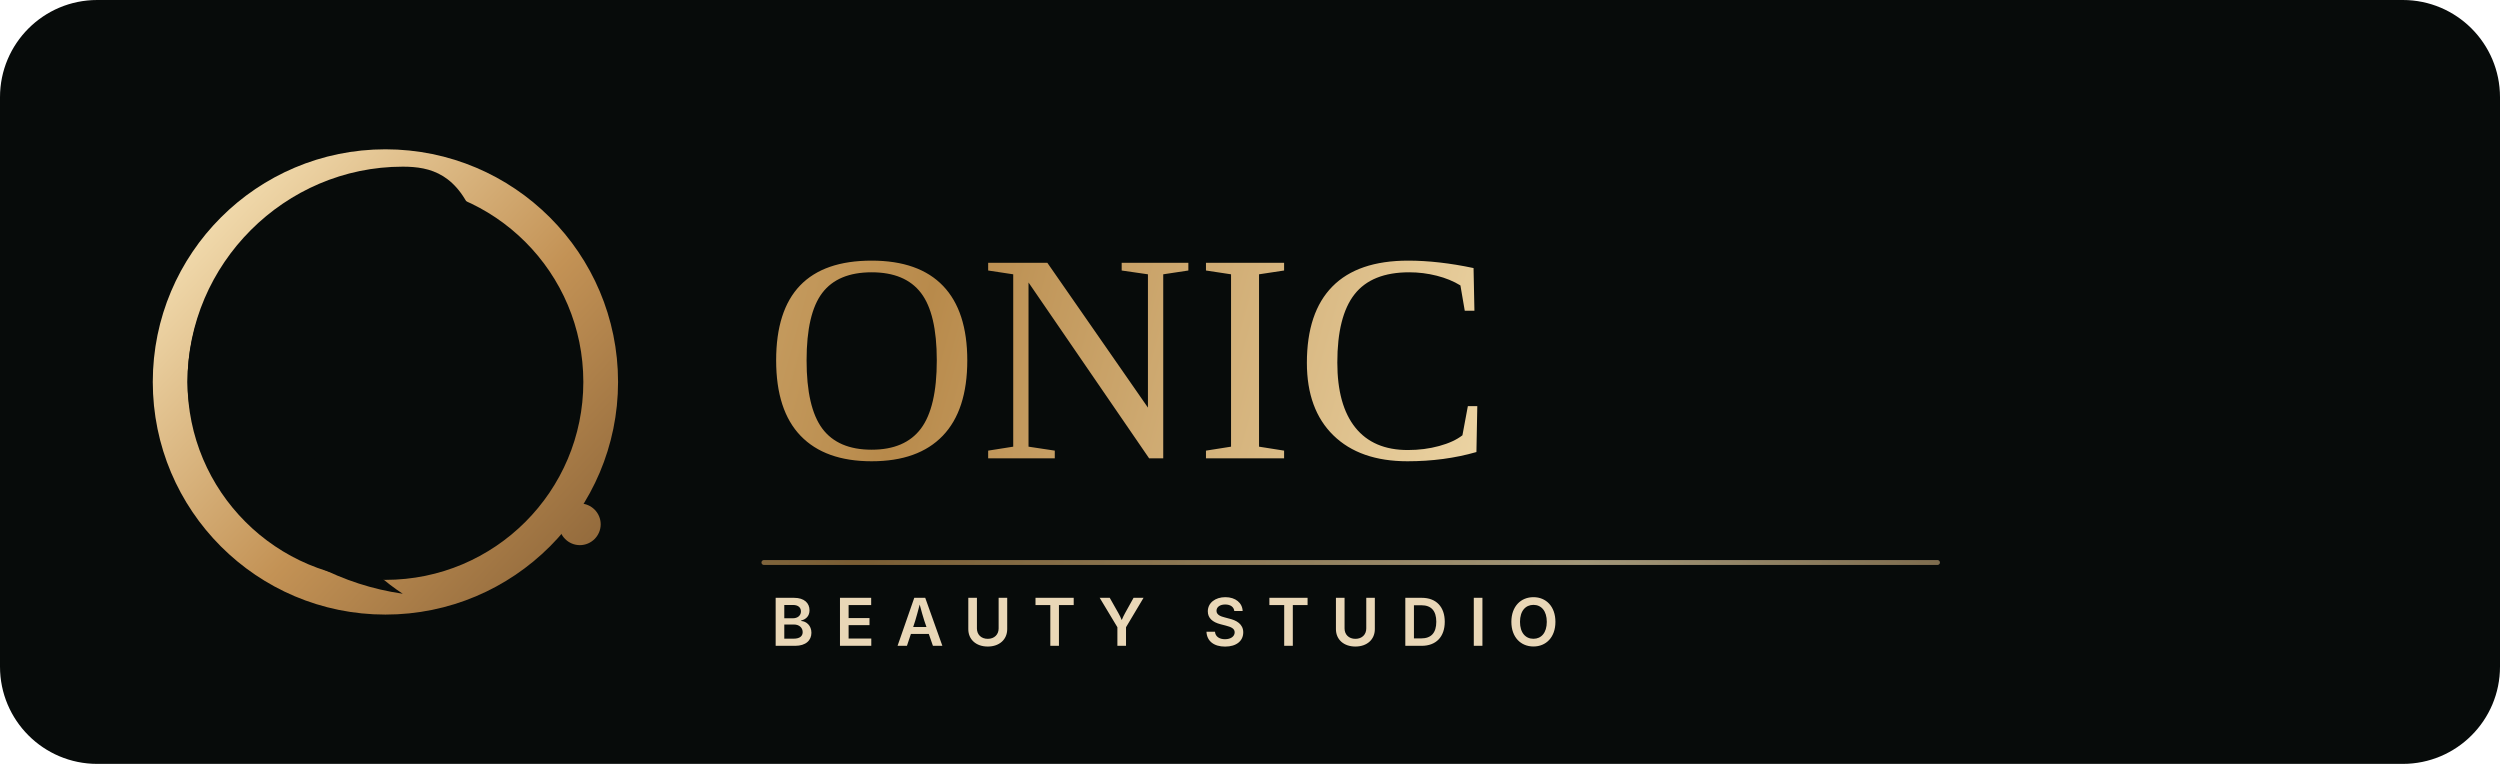
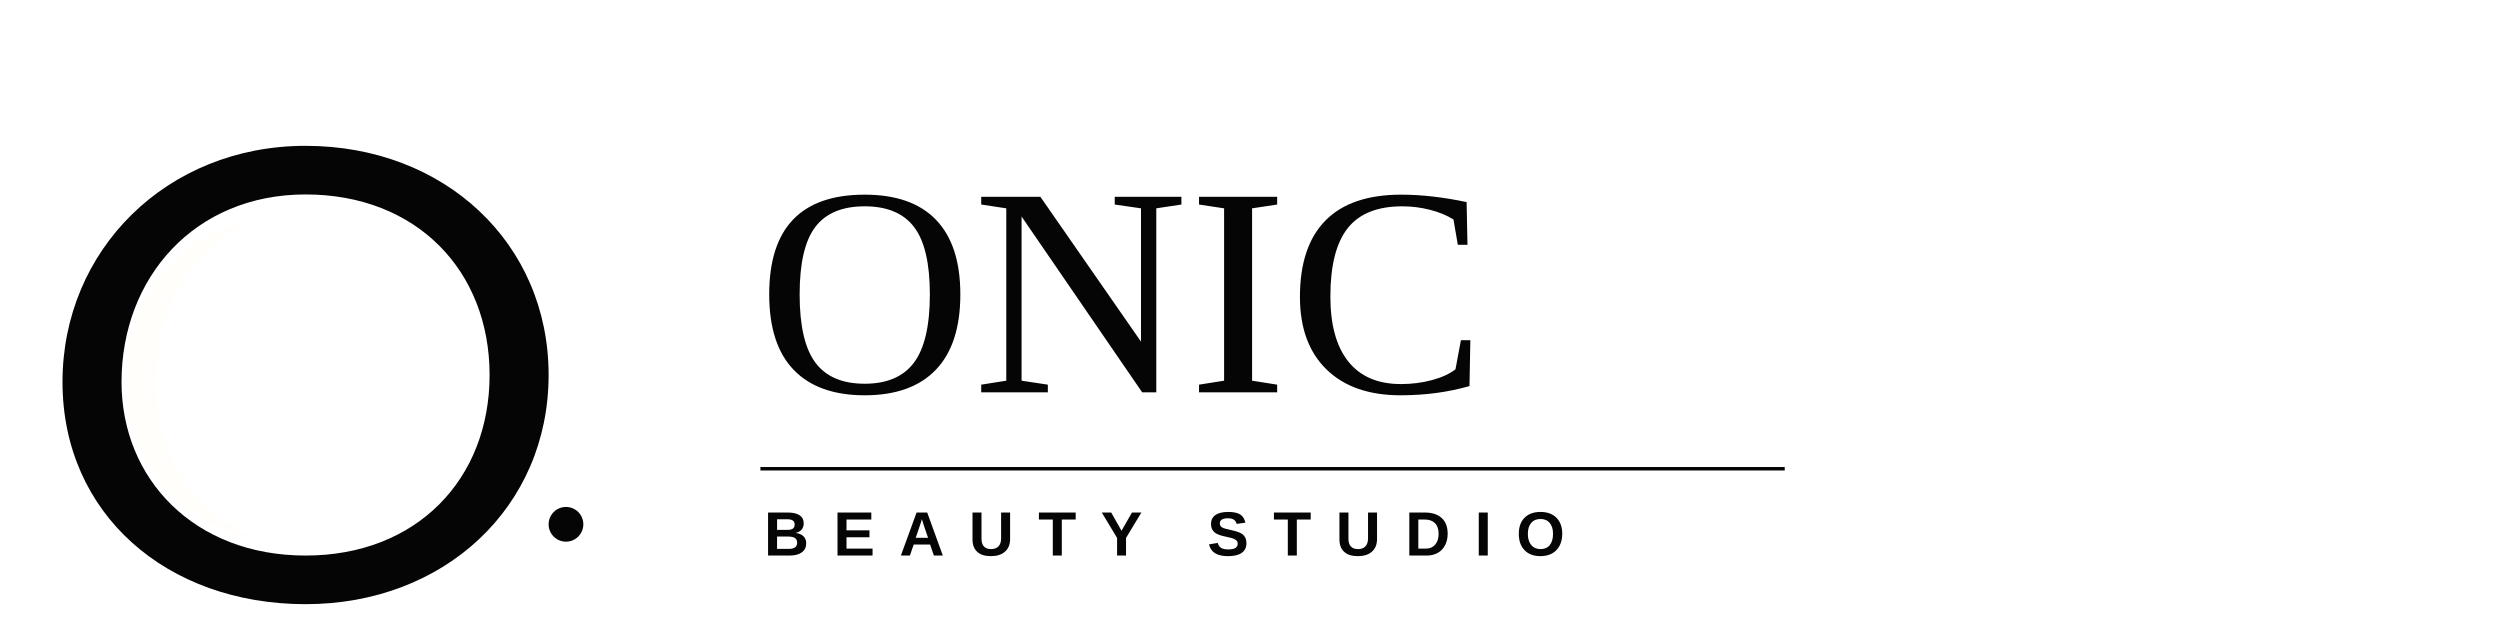
- <svg xmlns="http://www.w3.org/2000/svg" width="720" height="220" viewBox="0 0 720 220" fill="none" role="img" aria-labelledby="title desc">
-   <defs>
-     <linearGradient id="gold" x1="73" y1="31" x2="647" y2="188" gradientUnits="userSpaceOnUse">
-       <stop stop-color="#F3D9A6" />
-       <stop offset="0.34" stop-color="#B88A4B" />
-       <stop offset="0.68" stop-color="#F7E4B7" />
-       <stop offset="1" stop-color="#8A6335" />
-     </linearGradient>
-     <linearGradient id="softGold" x1="45" y1="42" x2="190" y2="176" gradientUnits="userSpaceOnUse">
-       <stop stop-color="#FFF0C7" />
-       <stop offset="0.55" stop-color="#C39255" />
-       <stop offset="1" stop-color="#7F5A32" />
-     </linearGradient>
-   </defs>
-   <rect width="720" height="220" rx="28" fill="#070B0A" />
-   <circle cx="111" cy="110" r="62" stroke="url(#softGold)" stroke-width="10" />
-   <path d="M137 64C115 68 96 86 91 110C86 134 96 158 116 171C81 166 54 137 54 110C54 76 82 48 116 48C124 48 132 50 137 64Z" fill="#070B0A" />
-   <path d="M161 151C161 147.7 163.7 145 167 145C170.3 145 173 147.7 173 151C173 154.3 170.3 157 167 157C163.7 157 161 154.3 161 151Z" fill="url(#softGold)" />
-   <text x="220" y="132" fill="url(#gold)" font-family="Georgia, 'Times New Roman', serif" font-size="86" font-weight="400">ONIC</text>
-   <path d="M220 162H558" stroke="url(#gold)" stroke-width="1.4" stroke-linecap="round" opacity="0.65" />
-   <text x="222" y="186" fill="#E9D7B7" font-family="Inter, Arial, sans-serif" font-size="19" font-weight="600" letter-spacing="6">BEAUTY STUDIO</text>
+ <svg xmlns="http://www.w3.org/2000/svg" width="720" height="180" viewBox="0 0 720 180" fill="none" role="img" aria-labelledby="title desc">
+   <path d="M88 42C48 42 18 72 18 110C18 148 48 174 88 174C128 174 158 146 158 108C158 70 128 42 88 42ZM88 56C120 56 141 78 141 108C141 138 120 160 88 160C56 160 35 138 35 110C35 80 56 56 88 56Z" fill="#050505" />
+   <path d="M72 64C55 72 45 88 45 110C45 133 57 149 76 156C55 153 36 134 36 110C36 85 52 67 72 64Z" fill="#fffefa" />
+   <circle cx="163" cy="151" r="5" fill="#050505" />
+   <text x="218" y="113" fill="#050505" font-family="Didot, 'Bodoni 72', 'Times New Roman', serif" font-size="86" font-weight="400">ONIC</text>
+   <path d="M219 135H514" stroke="#050505" stroke-width="1" />
+   <text x="220" y="160" fill="#050505" font-family="Arial, Helvetica, sans-serif" font-size="18" font-weight="700" letter-spacing="7">BEAUTY STUDIO</text>
</svg>
